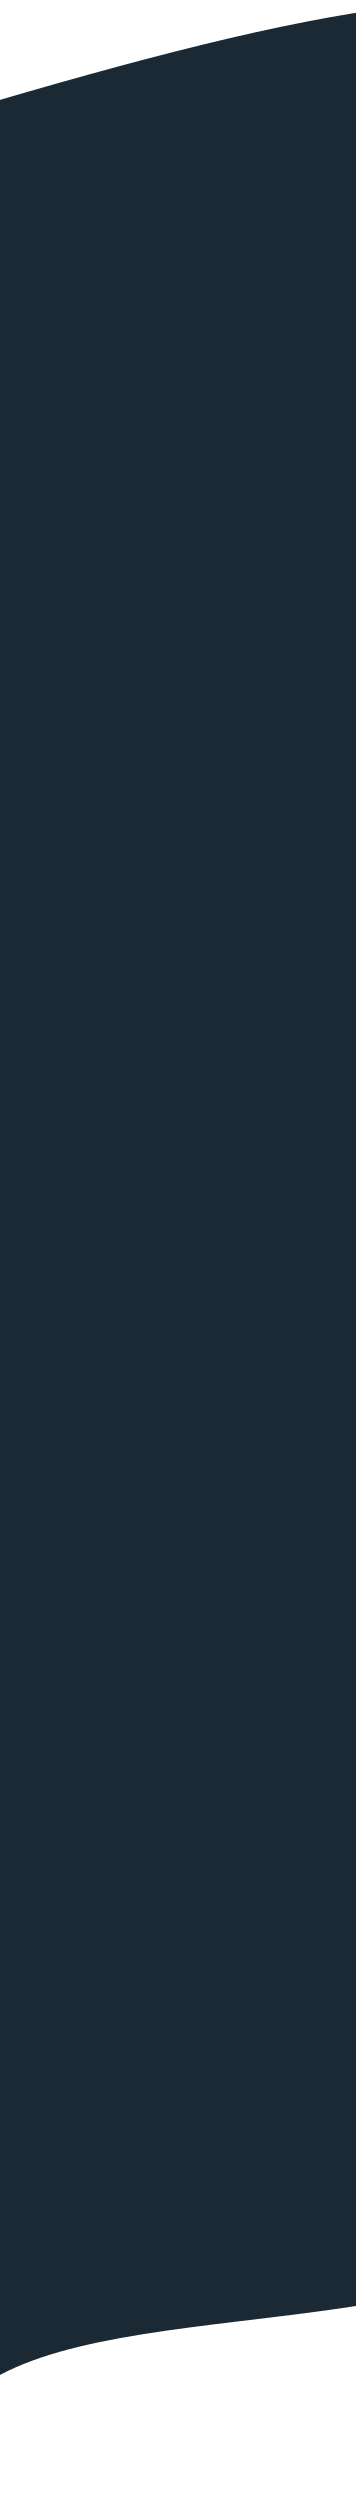
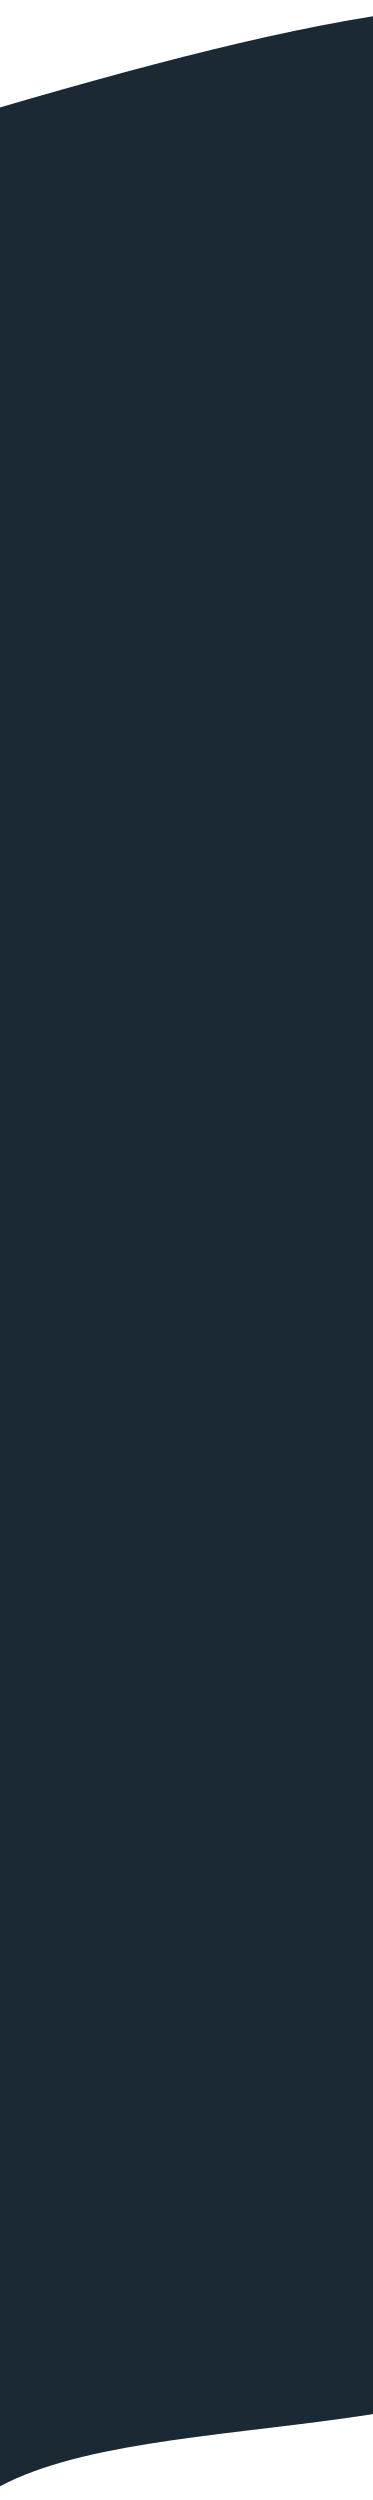
- <svg xmlns="http://www.w3.org/2000/svg" width="620" height="4354" viewBox="0 0 620 4354" fill="none">
+ <svg xmlns="http://www.w3.org/2000/svg" width="620" height="4164" viewBox="0 0 620 4154" fill="none">
  <path fill-rule="evenodd" clip-rule="evenodd" d="M-61.312 191.833C537.929 14.872 942.11 -74.449 1199.6 77.429C1506.89 258.682 1570.12 735.178 1707.65 1146.29C1845.32 1557.81 1596.13 2013.79 1477.03 2435.64C1381.47 2774.15 1253.76 3499.3 1090.96 3787.86C916.844 4096.47 251.914 3988 -12.285 4143.05C-290.968 4306.6 -264.652 4391.2 -566.225 4338.28C-915.755 4276.95 -1207.09 4246.44 -1394.95 3845.92C-1590.26 3429.51 -1287 2902.19 -1250.56 2412.51C-1224.64 2064.19 -1273.76 1724.96 -1211.79 1384.94C-1138.08 980.459 -1286.8 654.948 -1034.52 412.78C-781.717 170.112 -451.675 307.111 -61.312 191.833Z" fill="#1A2933" />
</svg>
